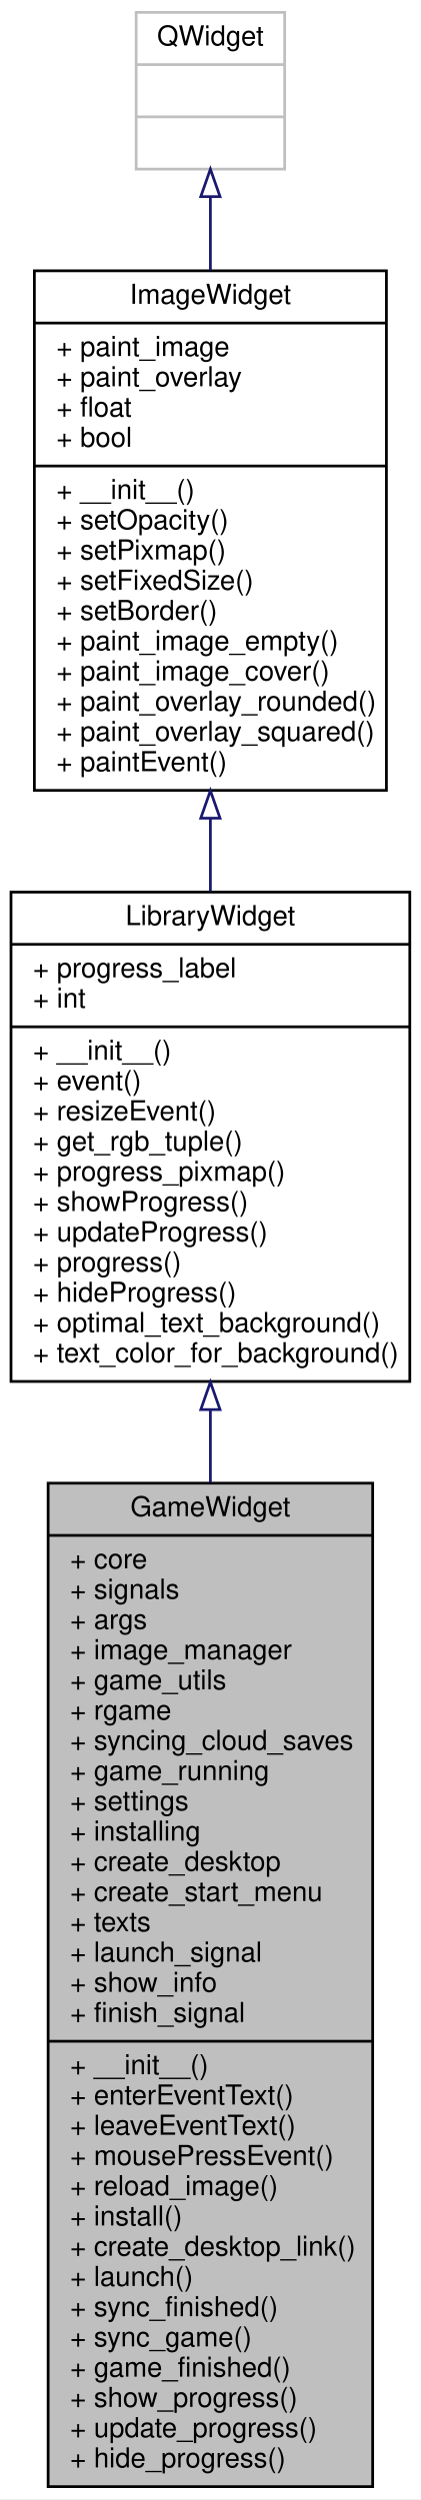
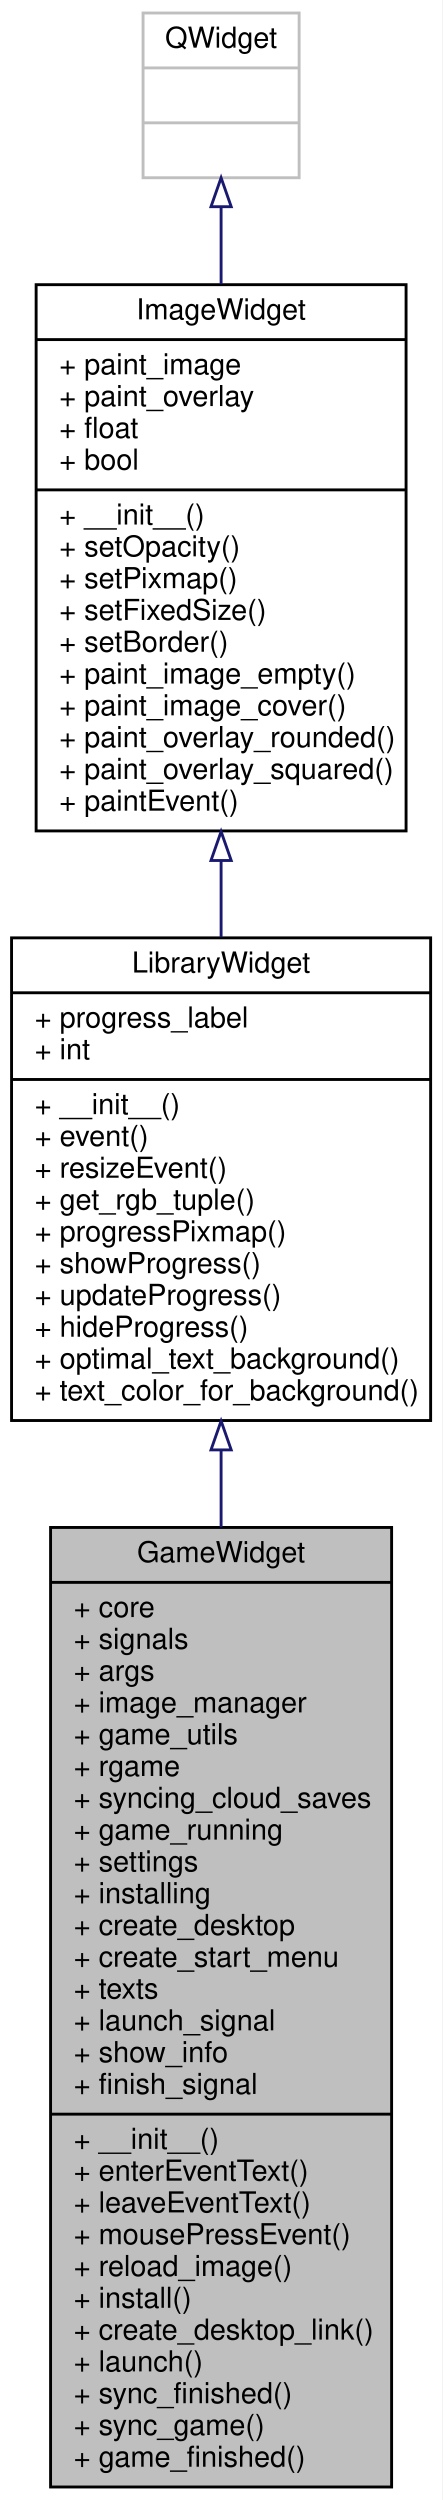
- <svg xmlns="http://www.w3.org/2000/svg" xmlns:xlink="http://www.w3.org/1999/xlink" width="153pt" height="909pt" viewBox="0.00 0.00 153.00 909.00">
-   <g id="graph0" class="graph" transform="scale(1 1) rotate(0) translate(4 905)">
-     <polygon fill="white" stroke="transparent" points="-4,4 -4,-905 149,-905 149,4 -4,4" />
+ <svg xmlns="http://www.w3.org/2000/svg" xmlns:xlink="http://www.w3.org/1999/xlink" width="153pt" height="865pt" viewBox="0.00 0.00 153.00 865.00">
+   <g id="graph0" class="graph" transform="scale(1 1) rotate(0) translate(4 861)">
+     <polygon fill="white" stroke="transparent" points="-4,4 -4,-861 149,-861 149,4 -4,4" />
    <g id="node1" class="node">
      <g id="a_node1">
        <a xlink:title=" ">
-           <polygon fill="#bfbfbf" stroke="black" points="13.5,-0.5 13.5,-365.5 131.5,-365.5 131.5,-0.5 13.5,-0.5" />
-           <text text-anchor="middle" x="72.5" y="-353.5" font-family="Helvetica,sans-Serif" font-size="10.00">GameWidget</text>
-           <polyline fill="none" stroke="black" points="13.5,-346.5 131.5,-346.5 " />
-           <text text-anchor="start" x="21.5" y="-334.5" font-family="Helvetica,sans-Serif" font-size="10.00">+ core</text>
-           <text text-anchor="start" x="21.5" y="-323.5" font-family="Helvetica,sans-Serif" font-size="10.00">+ signals</text>
-           <text text-anchor="start" x="21.5" y="-312.5" font-family="Helvetica,sans-Serif" font-size="10.00">+ args</text>
-           <text text-anchor="start" x="21.5" y="-301.5" font-family="Helvetica,sans-Serif" font-size="10.00">+ image_manager</text>
-           <text text-anchor="start" x="21.5" y="-290.5" font-family="Helvetica,sans-Serif" font-size="10.00">+ game_utils</text>
-           <text text-anchor="start" x="21.5" y="-279.5" font-family="Helvetica,sans-Serif" font-size="10.00">+ rgame</text>
-           <text text-anchor="start" x="21.5" y="-268.5" font-family="Helvetica,sans-Serif" font-size="10.00">+ syncing_cloud_saves</text>
-           <text text-anchor="start" x="21.5" y="-257.5" font-family="Helvetica,sans-Serif" font-size="10.00">+ game_running</text>
-           <text text-anchor="start" x="21.5" y="-246.5" font-family="Helvetica,sans-Serif" font-size="10.00">+ settings</text>
-           <text text-anchor="start" x="21.5" y="-235.5" font-family="Helvetica,sans-Serif" font-size="10.00">+ installing</text>
-           <text text-anchor="start" x="21.5" y="-224.5" font-family="Helvetica,sans-Serif" font-size="10.00">+ create_desktop</text>
-           <text text-anchor="start" x="21.5" y="-213.5" font-family="Helvetica,sans-Serif" font-size="10.00">+ create_start_menu</text>
-           <text text-anchor="start" x="21.5" y="-202.5" font-family="Helvetica,sans-Serif" font-size="10.00">+ texts</text>
-           <text text-anchor="start" x="21.5" y="-191.5" font-family="Helvetica,sans-Serif" font-size="10.00">+ launch_signal</text>
-           <text text-anchor="start" x="21.5" y="-180.5" font-family="Helvetica,sans-Serif" font-size="10.00">+ show_info</text>
-           <text text-anchor="start" x="21.5" y="-169.5" font-family="Helvetica,sans-Serif" font-size="10.00">+ finish_signal</text>
-           <polyline fill="none" stroke="black" points="13.5,-162.5 131.5,-162.5 " />
-           <text text-anchor="start" x="21.5" y="-150.5" font-family="Helvetica,sans-Serif" font-size="10.00">+ __init__()</text>
-           <text text-anchor="start" x="21.5" y="-139.5" font-family="Helvetica,sans-Serif" font-size="10.00">+ enterEventText()</text>
-           <text text-anchor="start" x="21.5" y="-128.5" font-family="Helvetica,sans-Serif" font-size="10.00">+ leaveEventText()</text>
-           <text text-anchor="start" x="21.5" y="-117.5" font-family="Helvetica,sans-Serif" font-size="10.00">+ mousePressEvent()</text>
-           <text text-anchor="start" x="21.5" y="-106.5" font-family="Helvetica,sans-Serif" font-size="10.00">+ reload_image()</text>
-           <text text-anchor="start" x="21.5" y="-95.5" font-family="Helvetica,sans-Serif" font-size="10.00">+ install()</text>
-           <text text-anchor="start" x="21.5" y="-84.5" font-family="Helvetica,sans-Serif" font-size="10.00">+ create_desktop_link()</text>
-           <text text-anchor="start" x="21.5" y="-73.5" font-family="Helvetica,sans-Serif" font-size="10.00">+ launch()</text>
-           <text text-anchor="start" x="21.5" y="-62.5" font-family="Helvetica,sans-Serif" font-size="10.00">+ sync_finished()</text>
-           <text text-anchor="start" x="21.5" y="-51.5" font-family="Helvetica,sans-Serif" font-size="10.00">+ sync_game()</text>
-           <text text-anchor="start" x="21.5" y="-40.5" font-family="Helvetica,sans-Serif" font-size="10.00">+ game_finished()</text>
-           <text text-anchor="start" x="21.5" y="-29.5" font-family="Helvetica,sans-Serif" font-size="10.00">+ show_progress()</text>
-           <text text-anchor="start" x="21.5" y="-18.5" font-family="Helvetica,sans-Serif" font-size="10.00">+ update_progress()</text>
-           <text text-anchor="start" x="21.5" y="-7.5" font-family="Helvetica,sans-Serif" font-size="10.00">+ hide_progress()</text>
+           <polygon fill="#bfbfbf" stroke="black" points="13.5,-0.5 13.5,-332.5 131.5,-332.5 131.5,-0.5 13.5,-0.5" />
+           <text text-anchor="middle" x="72.5" y="-320.5" font-family="Helvetica,sans-Serif" font-size="10.00">GameWidget</text>
+           <polyline fill="none" stroke="black" points="13.5,-313.5 131.5,-313.5 " />
+           <text text-anchor="start" x="21.5" y="-301.5" font-family="Helvetica,sans-Serif" font-size="10.00">+ core</text>
+           <text text-anchor="start" x="21.5" y="-290.5" font-family="Helvetica,sans-Serif" font-size="10.00">+ signals</text>
+           <text text-anchor="start" x="21.5" y="-279.5" font-family="Helvetica,sans-Serif" font-size="10.00">+ args</text>
+           <text text-anchor="start" x="21.5" y="-268.5" font-family="Helvetica,sans-Serif" font-size="10.00">+ image_manager</text>
+           <text text-anchor="start" x="21.5" y="-257.5" font-family="Helvetica,sans-Serif" font-size="10.00">+ game_utils</text>
+           <text text-anchor="start" x="21.5" y="-246.5" font-family="Helvetica,sans-Serif" font-size="10.00">+ rgame</text>
+           <text text-anchor="start" x="21.5" y="-235.5" font-family="Helvetica,sans-Serif" font-size="10.00">+ syncing_cloud_saves</text>
+           <text text-anchor="start" x="21.5" y="-224.5" font-family="Helvetica,sans-Serif" font-size="10.00">+ game_running</text>
+           <text text-anchor="start" x="21.5" y="-213.5" font-family="Helvetica,sans-Serif" font-size="10.00">+ settings</text>
+           <text text-anchor="start" x="21.5" y="-202.5" font-family="Helvetica,sans-Serif" font-size="10.00">+ installing</text>
+           <text text-anchor="start" x="21.5" y="-191.5" font-family="Helvetica,sans-Serif" font-size="10.00">+ create_desktop</text>
+           <text text-anchor="start" x="21.5" y="-180.5" font-family="Helvetica,sans-Serif" font-size="10.00">+ create_start_menu</text>
+           <text text-anchor="start" x="21.5" y="-169.5" font-family="Helvetica,sans-Serif" font-size="10.00">+ texts</text>
+           <text text-anchor="start" x="21.5" y="-158.5" font-family="Helvetica,sans-Serif" font-size="10.00">+ launch_signal</text>
+           <text text-anchor="start" x="21.5" y="-147.5" font-family="Helvetica,sans-Serif" font-size="10.00">+ show_info</text>
+           <text text-anchor="start" x="21.5" y="-136.5" font-family="Helvetica,sans-Serif" font-size="10.00">+ finish_signal</text>
+           <polyline fill="none" stroke="black" points="13.5,-129.5 131.5,-129.5 " />
+           <text text-anchor="start" x="21.5" y="-117.5" font-family="Helvetica,sans-Serif" font-size="10.00">+ __init__()</text>
+           <text text-anchor="start" x="21.5" y="-106.5" font-family="Helvetica,sans-Serif" font-size="10.00">+ enterEventText()</text>
+           <text text-anchor="start" x="21.5" y="-95.5" font-family="Helvetica,sans-Serif" font-size="10.00">+ leaveEventText()</text>
+           <text text-anchor="start" x="21.5" y="-84.5" font-family="Helvetica,sans-Serif" font-size="10.00">+ mousePressEvent()</text>
+           <text text-anchor="start" x="21.5" y="-73.5" font-family="Helvetica,sans-Serif" font-size="10.00">+ reload_image()</text>
+           <text text-anchor="start" x="21.5" y="-62.5" font-family="Helvetica,sans-Serif" font-size="10.00">+ install()</text>
+           <text text-anchor="start" x="21.5" y="-51.5" font-family="Helvetica,sans-Serif" font-size="10.00">+ create_desktop_link()</text>
+           <text text-anchor="start" x="21.5" y="-40.5" font-family="Helvetica,sans-Serif" font-size="10.00">+ launch()</text>
+           <text text-anchor="start" x="21.5" y="-29.5" font-family="Helvetica,sans-Serif" font-size="10.00">+ sync_finished()</text>
+           <text text-anchor="start" x="21.5" y="-18.5" font-family="Helvetica,sans-Serif" font-size="10.00">+ sync_game()</text>
+           <text text-anchor="start" x="21.5" y="-7.5" font-family="Helvetica,sans-Serif" font-size="10.00">+ game_finished()</text>
        </a>
      </g>
    </g>
    <g id="node2" class="node">
      <g id="a_node2">
        <a xlink:href="classrare_1_1components_1_1tabs_1_1games_1_1game__widgets_1_1library__widget_1_1_library_widget.html" target="_top" xlink:title=" ">
-           <polygon fill="white" stroke="black" points="0,-402.5 0,-580.5 145,-580.5 145,-402.5 0,-402.5" />
-           <text text-anchor="middle" x="72.5" y="-568.5" font-family="Helvetica,sans-Serif" font-size="10.00">LibraryWidget</text>
-           <polyline fill="none" stroke="black" points="0,-561.5 145,-561.5 " />
-           <text text-anchor="start" x="8" y="-549.5" font-family="Helvetica,sans-Serif" font-size="10.00">+ progress_label</text>
-           <text text-anchor="start" x="8" y="-538.5" font-family="Helvetica,sans-Serif" font-size="10.00">+ int</text>
-           <polyline fill="none" stroke="black" points="0,-531.5 145,-531.5 " />
-           <text text-anchor="start" x="8" y="-519.5" font-family="Helvetica,sans-Serif" font-size="10.00">+ __init__()</text>
-           <text text-anchor="start" x="8" y="-508.5" font-family="Helvetica,sans-Serif" font-size="10.00">+ event()</text>
-           <text text-anchor="start" x="8" y="-497.5" font-family="Helvetica,sans-Serif" font-size="10.00">+ resizeEvent()</text>
-           <text text-anchor="start" x="8" y="-486.5" font-family="Helvetica,sans-Serif" font-size="10.00">+ get_rgb_tuple()</text>
-           <text text-anchor="start" x="8" y="-475.5" font-family="Helvetica,sans-Serif" font-size="10.00">+ progress_pixmap()</text>
-           <text text-anchor="start" x="8" y="-464.5" font-family="Helvetica,sans-Serif" font-size="10.00">+ showProgress()</text>
-           <text text-anchor="start" x="8" y="-453.5" font-family="Helvetica,sans-Serif" font-size="10.00">+ updateProgress()</text>
-           <text text-anchor="start" x="8" y="-442.5" font-family="Helvetica,sans-Serif" font-size="10.00">+ progress()</text>
-           <text text-anchor="start" x="8" y="-431.5" font-family="Helvetica,sans-Serif" font-size="10.00">+ hideProgress()</text>
-           <text text-anchor="start" x="8" y="-420.5" font-family="Helvetica,sans-Serif" font-size="10.00">+ optimal_text_background()</text>
-           <text text-anchor="start" x="8" y="-409.5" font-family="Helvetica,sans-Serif" font-size="10.00">+ text_color_for_background()</text>
+           <polygon fill="white" stroke="black" points="0,-369.5 0,-536.5 145,-536.5 145,-369.5 0,-369.5" />
+           <text text-anchor="middle" x="72.5" y="-524.5" font-family="Helvetica,sans-Serif" font-size="10.00">LibraryWidget</text>
+           <polyline fill="none" stroke="black" points="0,-517.5 145,-517.5 " />
+           <text text-anchor="start" x="8" y="-505.5" font-family="Helvetica,sans-Serif" font-size="10.00">+ progress_label</text>
+           <text text-anchor="start" x="8" y="-494.5" font-family="Helvetica,sans-Serif" font-size="10.00">+ int</text>
+           <polyline fill="none" stroke="black" points="0,-487.5 145,-487.5 " />
+           <text text-anchor="start" x="8" y="-475.5" font-family="Helvetica,sans-Serif" font-size="10.00">+ __init__()</text>
+           <text text-anchor="start" x="8" y="-464.5" font-family="Helvetica,sans-Serif" font-size="10.00">+ event()</text>
+           <text text-anchor="start" x="8" y="-453.5" font-family="Helvetica,sans-Serif" font-size="10.00">+ resizeEvent()</text>
+           <text text-anchor="start" x="8" y="-442.5" font-family="Helvetica,sans-Serif" font-size="10.00">+ get_rgb_tuple()</text>
+           <text text-anchor="start" x="8" y="-431.5" font-family="Helvetica,sans-Serif" font-size="10.00">+ progressPixmap()</text>
+           <text text-anchor="start" x="8" y="-420.5" font-family="Helvetica,sans-Serif" font-size="10.00">+ showProgress()</text>
+           <text text-anchor="start" x="8" y="-409.5" font-family="Helvetica,sans-Serif" font-size="10.00">+ updateProgress()</text>
+           <text text-anchor="start" x="8" y="-398.5" font-family="Helvetica,sans-Serif" font-size="10.00">+ hideProgress()</text>
+           <text text-anchor="start" x="8" y="-387.5" font-family="Helvetica,sans-Serif" font-size="10.00">+ optimal_text_background()</text>
+           <text text-anchor="start" x="8" y="-376.5" font-family="Helvetica,sans-Serif" font-size="10.00">+ text_color_for_background()</text>
        </a>
      </g>
    </g>
    <g id="edge1" class="edge">
-       <path fill="none" stroke="midnightblue" d="M72.5,-391.99C72.5,-383.46 72.5,-374.67 72.5,-365.74" />
-       <polygon fill="none" stroke="midnightblue" points="69,-392.26 72.5,-402.26 76,-392.26 69,-392.26" />
+       <path fill="none" stroke="midnightblue" d="M72.5,-359.28C72.5,-350.61 72.5,-341.65 72.5,-332.57" />
+       <polygon fill="none" stroke="midnightblue" points="69,-359.33 72.5,-369.33 76,-359.33 69,-359.33" />
    </g>
    <g id="node3" class="node">
      <g id="a_node3">
        <a xlink:href="classrare_1_1widgets_1_1image__widget_1_1_image_widget.html" target="_top" xlink:title=" ">
-           <polygon fill="white" stroke="black" points="8.5,-617.5 8.5,-806.5 136.5,-806.5 136.5,-617.5 8.5,-617.5" />
-           <text text-anchor="middle" x="72.5" y="-794.5" font-family="Helvetica,sans-Serif" font-size="10.00">ImageWidget</text>
-           <polyline fill="none" stroke="black" points="8.5,-787.5 136.5,-787.5 " />
-           <text text-anchor="start" x="16.5" y="-775.5" font-family="Helvetica,sans-Serif" font-size="10.00">+ paint_image</text>
-           <text text-anchor="start" x="16.5" y="-764.5" font-family="Helvetica,sans-Serif" font-size="10.00">+ paint_overlay</text>
-           <text text-anchor="start" x="16.5" y="-753.5" font-family="Helvetica,sans-Serif" font-size="10.00">+ float</text>
-           <text text-anchor="start" x="16.5" y="-742.5" font-family="Helvetica,sans-Serif" font-size="10.00">+ bool</text>
-           <polyline fill="none" stroke="black" points="8.5,-735.5 136.5,-735.5 " />
-           <text text-anchor="start" x="16.5" y="-723.5" font-family="Helvetica,sans-Serif" font-size="10.00">+ __init__()</text>
-           <text text-anchor="start" x="16.5" y="-712.5" font-family="Helvetica,sans-Serif" font-size="10.00">+ setOpacity()</text>
-           <text text-anchor="start" x="16.5" y="-701.5" font-family="Helvetica,sans-Serif" font-size="10.00">+ setPixmap()</text>
-           <text text-anchor="start" x="16.5" y="-690.5" font-family="Helvetica,sans-Serif" font-size="10.00">+ setFixedSize()</text>
-           <text text-anchor="start" x="16.5" y="-679.5" font-family="Helvetica,sans-Serif" font-size="10.00">+ setBorder()</text>
-           <text text-anchor="start" x="16.5" y="-668.5" font-family="Helvetica,sans-Serif" font-size="10.00">+ paint_image_empty()</text>
-           <text text-anchor="start" x="16.5" y="-657.5" font-family="Helvetica,sans-Serif" font-size="10.00">+ paint_image_cover()</text>
-           <text text-anchor="start" x="16.5" y="-646.5" font-family="Helvetica,sans-Serif" font-size="10.00">+ paint_overlay_rounded()</text>
-           <text text-anchor="start" x="16.5" y="-635.5" font-family="Helvetica,sans-Serif" font-size="10.00">+ paint_overlay_squared()</text>
-           <text text-anchor="start" x="16.5" y="-624.5" font-family="Helvetica,sans-Serif" font-size="10.00">+ paintEvent()</text>
+           <polygon fill="white" stroke="black" points="8.5,-573.5 8.5,-762.5 136.5,-762.5 136.5,-573.5 8.5,-573.5" />
+           <text text-anchor="middle" x="72.5" y="-750.5" font-family="Helvetica,sans-Serif" font-size="10.00">ImageWidget</text>
+           <polyline fill="none" stroke="black" points="8.5,-743.5 136.5,-743.5 " />
+           <text text-anchor="start" x="16.5" y="-731.5" font-family="Helvetica,sans-Serif" font-size="10.00">+ paint_image</text>
+           <text text-anchor="start" x="16.5" y="-720.5" font-family="Helvetica,sans-Serif" font-size="10.00">+ paint_overlay</text>
+           <text text-anchor="start" x="16.5" y="-709.5" font-family="Helvetica,sans-Serif" font-size="10.00">+ float</text>
+           <text text-anchor="start" x="16.5" y="-698.5" font-family="Helvetica,sans-Serif" font-size="10.00">+ bool</text>
+           <polyline fill="none" stroke="black" points="8.5,-691.5 136.5,-691.5 " />
+           <text text-anchor="start" x="16.5" y="-679.5" font-family="Helvetica,sans-Serif" font-size="10.00">+ __init__()</text>
+           <text text-anchor="start" x="16.5" y="-668.5" font-family="Helvetica,sans-Serif" font-size="10.00">+ setOpacity()</text>
+           <text text-anchor="start" x="16.5" y="-657.5" font-family="Helvetica,sans-Serif" font-size="10.00">+ setPixmap()</text>
+           <text text-anchor="start" x="16.5" y="-646.5" font-family="Helvetica,sans-Serif" font-size="10.00">+ setFixedSize()</text>
+           <text text-anchor="start" x="16.5" y="-635.5" font-family="Helvetica,sans-Serif" font-size="10.00">+ setBorder()</text>
+           <text text-anchor="start" x="16.5" y="-624.5" font-family="Helvetica,sans-Serif" font-size="10.00">+ paint_image_empty()</text>
+           <text text-anchor="start" x="16.5" y="-613.5" font-family="Helvetica,sans-Serif" font-size="10.00">+ paint_image_cover()</text>
+           <text text-anchor="start" x="16.5" y="-602.5" font-family="Helvetica,sans-Serif" font-size="10.00">+ paint_overlay_rounded()</text>
+           <text text-anchor="start" x="16.5" y="-591.5" font-family="Helvetica,sans-Serif" font-size="10.00">+ paint_overlay_squared()</text>
+           <text text-anchor="start" x="16.5" y="-580.5" font-family="Helvetica,sans-Serif" font-size="10.00">+ paintEvent()</text>
        </a>
      </g>
    </g>
    <g id="edge2" class="edge">
-       <path fill="none" stroke="midnightblue" d="M72.5,-607.36C72.5,-598.45 72.5,-589.5 72.5,-580.73" />
-       <polygon fill="none" stroke="midnightblue" points="69,-607.39 72.5,-617.39 76,-607.39 69,-607.39" />
+       <path fill="none" stroke="midnightblue" d="M72.5,-563.25C72.5,-554.35 72.5,-545.44 72.5,-536.74" />
+       <polygon fill="none" stroke="midnightblue" points="69,-563.27 72.5,-573.27 76,-563.27 69,-563.27" />
    </g>
    <g id="node4" class="node">
      <g id="a_node4">
        <a xlink:title=" ">
-           <polygon fill="white" stroke="#bfbfbf" points="45.5,-843.5 45.5,-900.5 99.5,-900.5 99.5,-843.5 45.5,-843.5" />
-           <text text-anchor="middle" x="72.5" y="-888.5" font-family="Helvetica,sans-Serif" font-size="10.00">QWidget</text>
-           <polyline fill="none" stroke="#bfbfbf" points="45.5,-881.5 99.5,-881.5 " />
-           <text text-anchor="middle" x="72.5" y="-869.5" font-family="Helvetica,sans-Serif" font-size="10.00"> </text>
-           <polyline fill="none" stroke="#bfbfbf" points="45.5,-862.5 99.5,-862.5 " />
-           <text text-anchor="middle" x="72.5" y="-850.5" font-family="Helvetica,sans-Serif" font-size="10.00"> </text>
+           <polygon fill="white" stroke="#bfbfbf" points="45.5,-799.5 45.5,-856.5 99.5,-856.5 99.5,-799.5 45.5,-799.5" />
+           <text text-anchor="middle" x="72.5" y="-844.5" font-family="Helvetica,sans-Serif" font-size="10.00">QWidget</text>
+           <polyline fill="none" stroke="#bfbfbf" points="45.5,-837.5 99.5,-837.5 " />
+           <text text-anchor="middle" x="72.5" y="-825.5" font-family="Helvetica,sans-Serif" font-size="10.00"> </text>
+           <polyline fill="none" stroke="#bfbfbf" points="45.5,-818.5 99.5,-818.5 " />
+           <text text-anchor="middle" x="72.5" y="-806.5" font-family="Helvetica,sans-Serif" font-size="10.00"> </text>
        </a>
      </g>
    </g>
    <g id="edge3" class="edge">
-       <path fill="none" stroke="midnightblue" d="M72.5,-833.22C72.5,-825.01 72.5,-815.99 72.5,-806.68" />
-       <polygon fill="none" stroke="midnightblue" points="69,-833.48 72.5,-843.48 76,-833.48 69,-833.48" />
+       <path fill="none" stroke="midnightblue" d="M72.5,-789.22C72.5,-781.01 72.5,-771.99 72.5,-762.68" />
+       <polygon fill="none" stroke="midnightblue" points="69,-789.48 72.5,-799.48 76,-789.48 69,-789.48" />
    </g>
  </g>
</svg>
